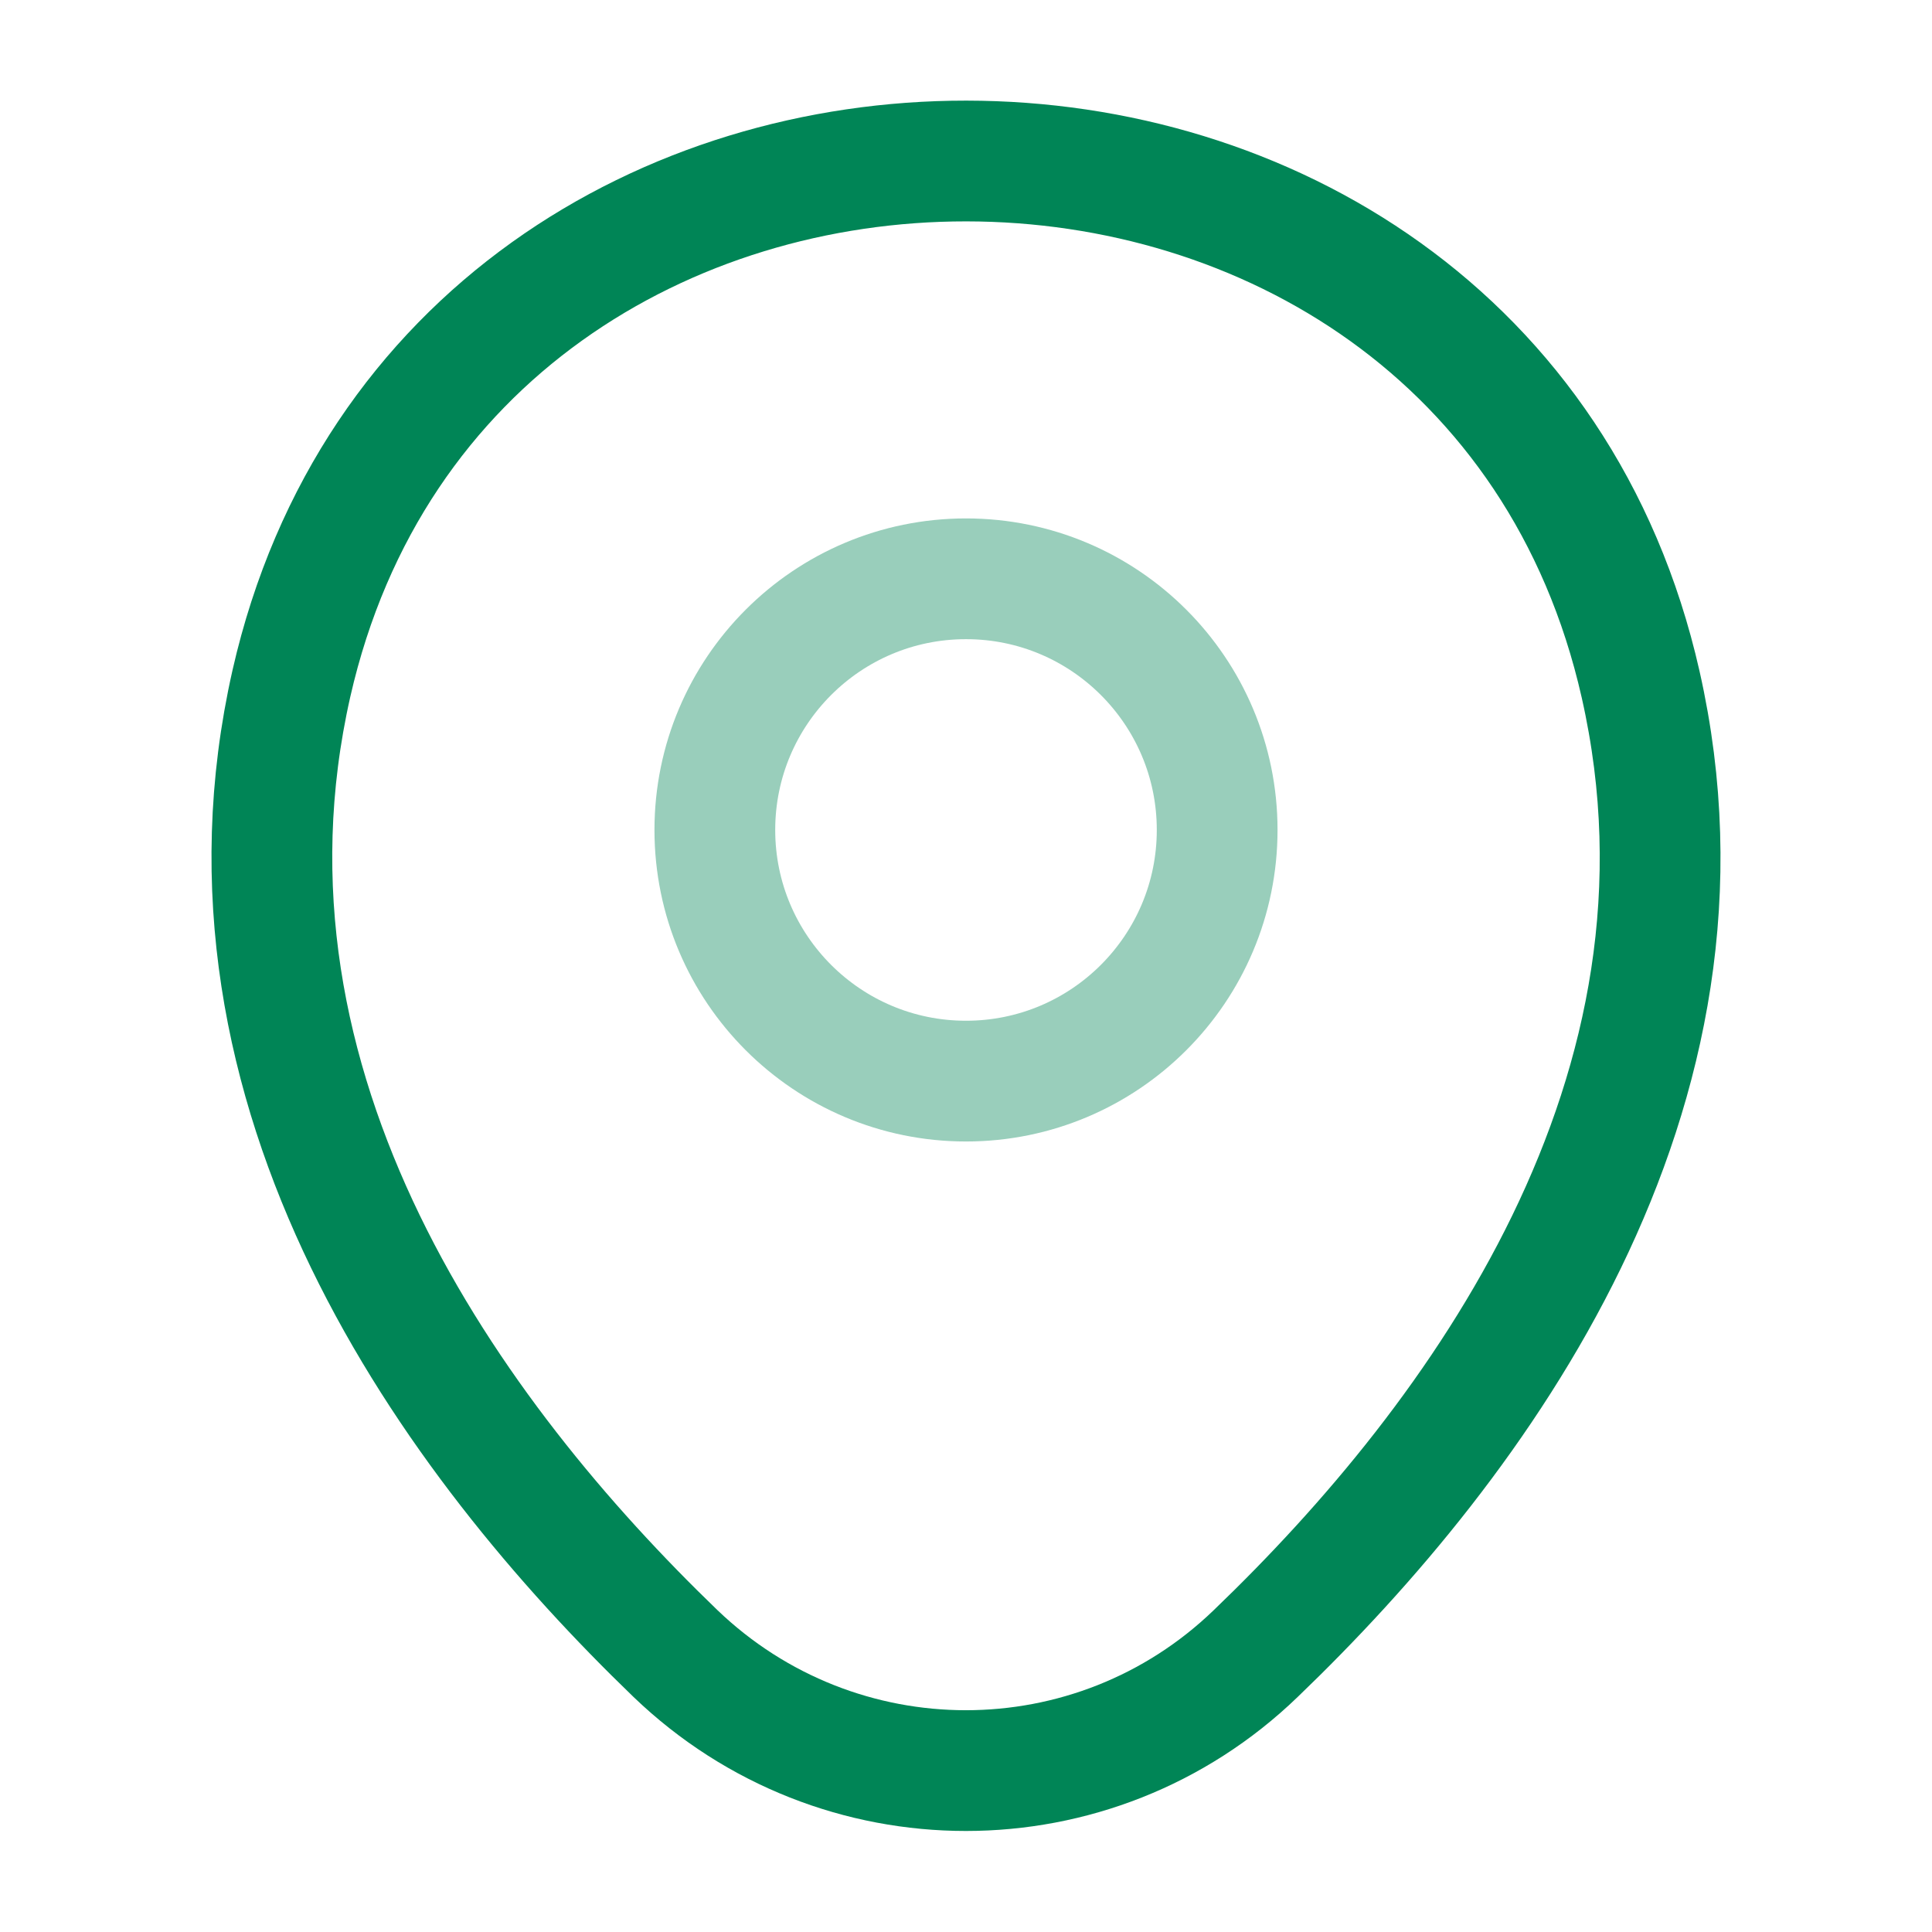
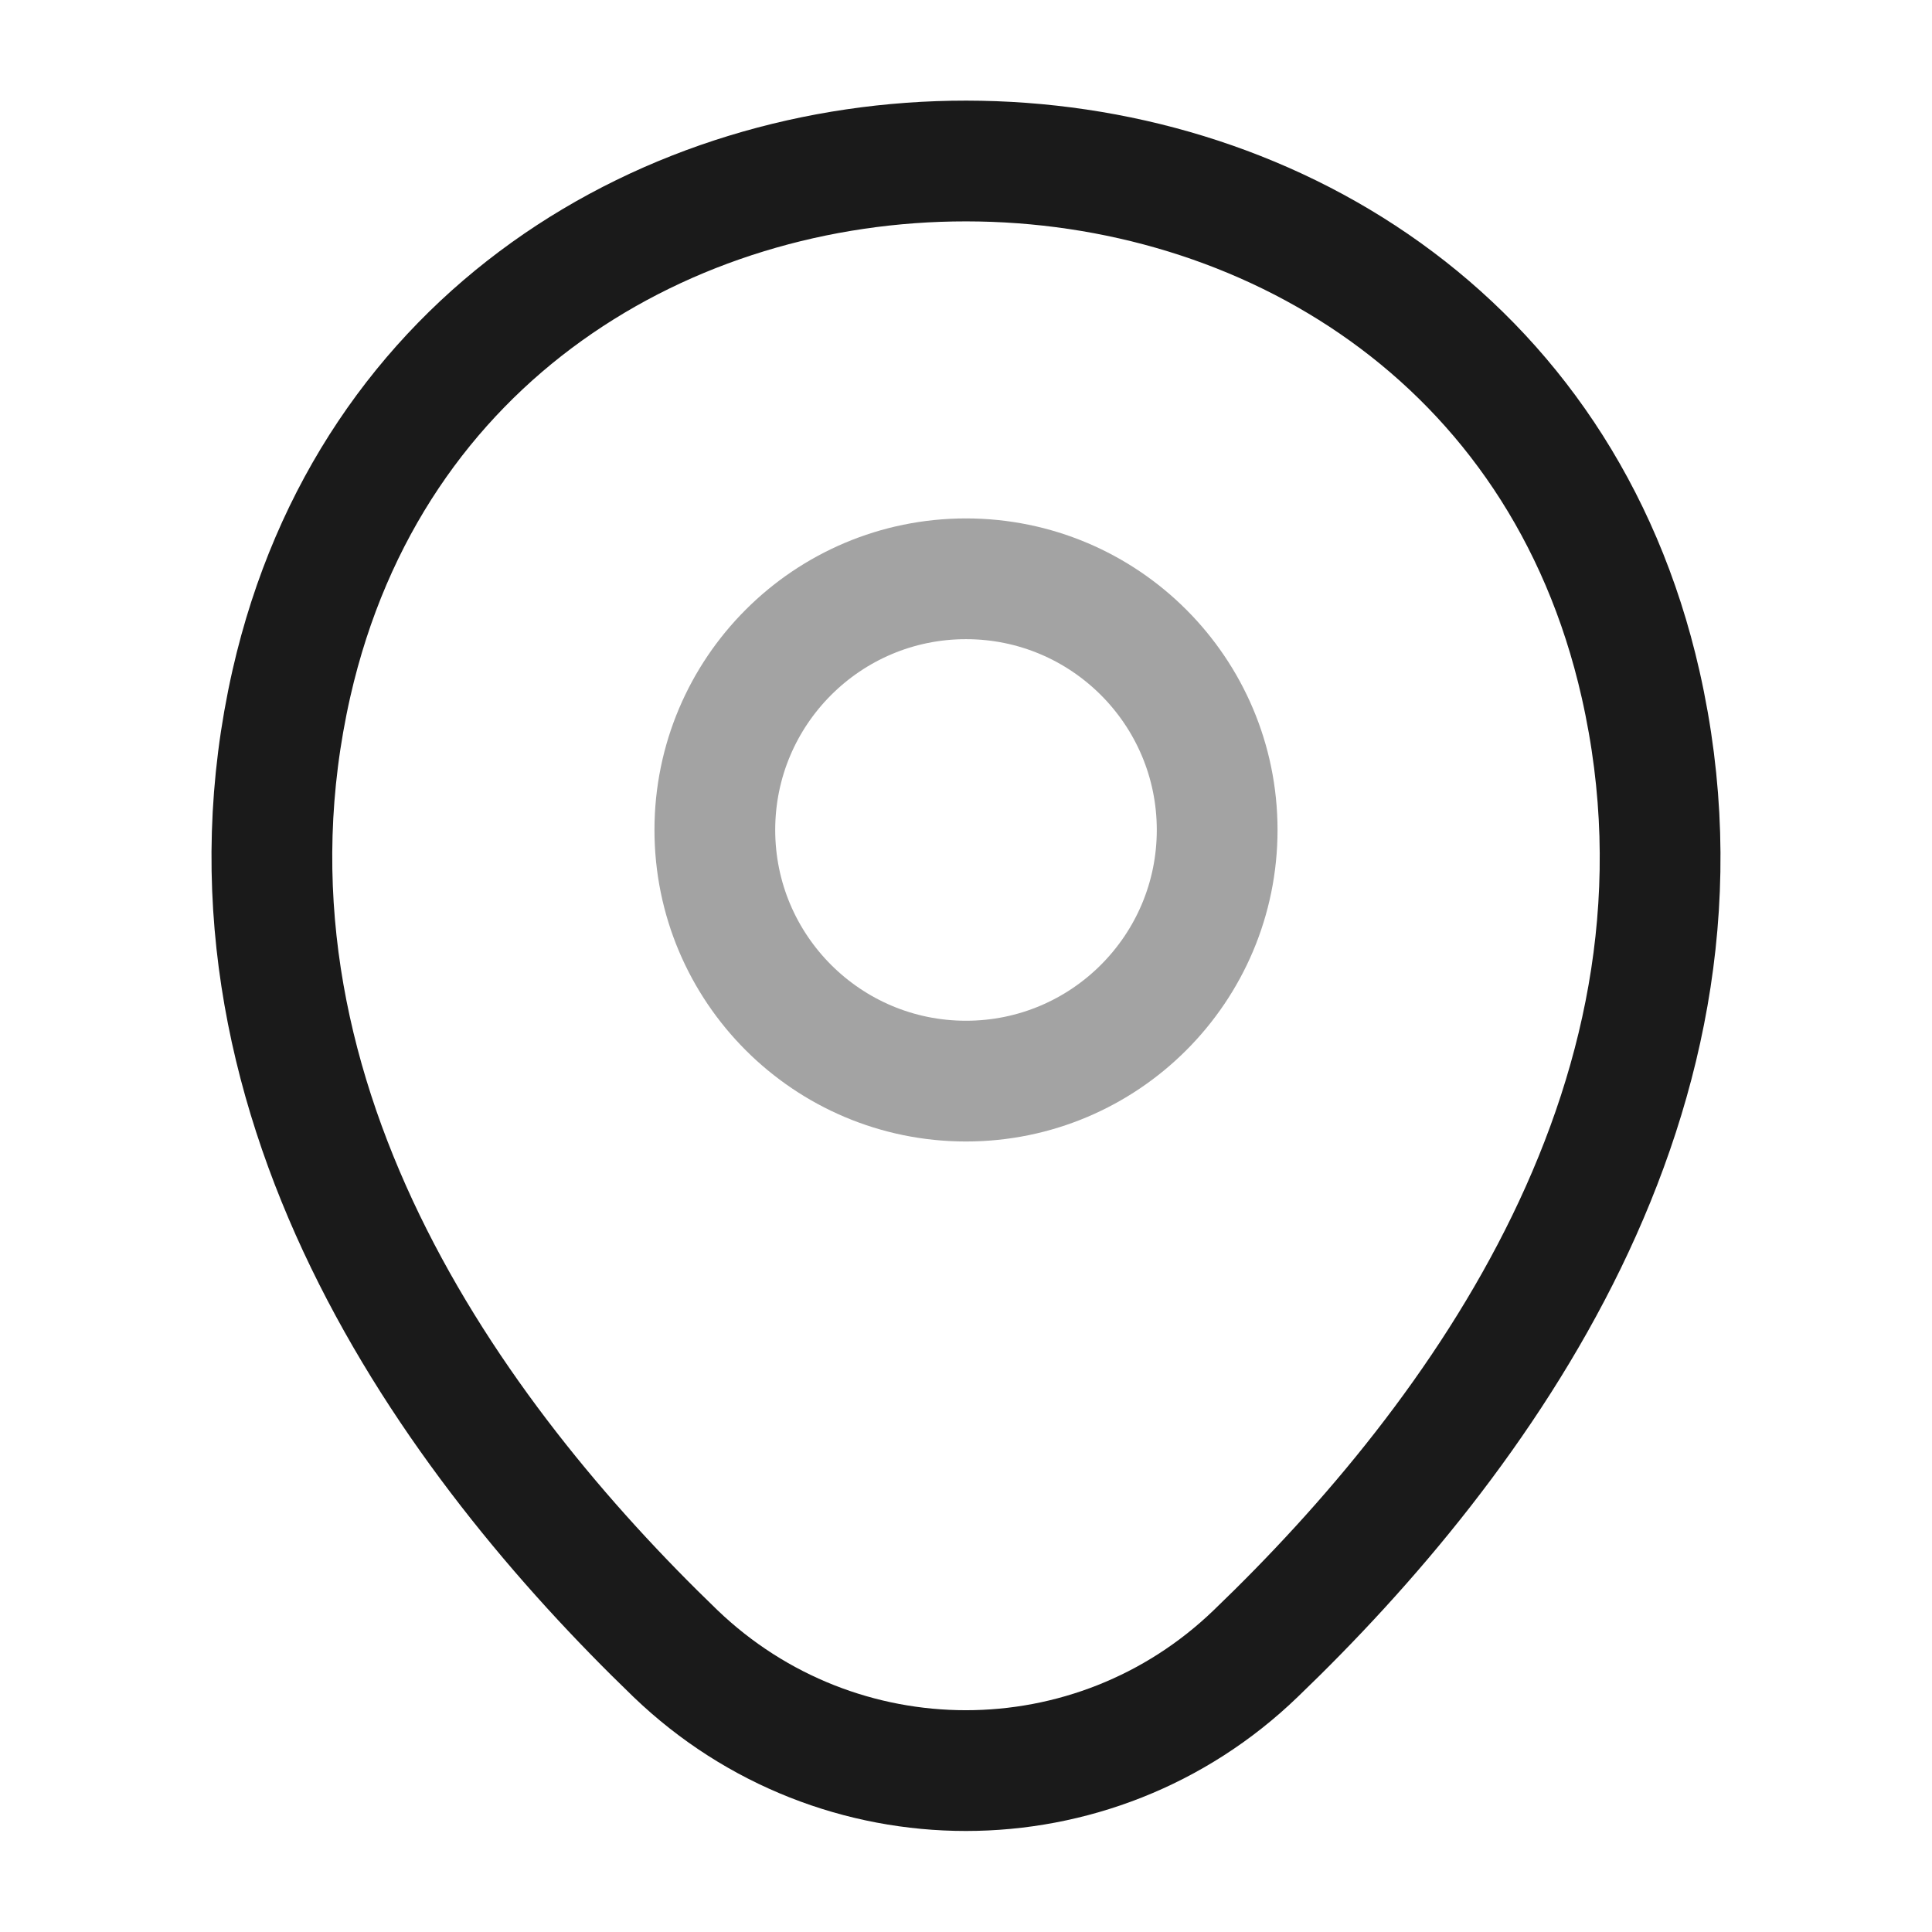
<svg xmlns="http://www.w3.org/2000/svg" width="24" height="24" viewBox="0 0 24 24" fill="none">
-   <path opacity="0.4" d="M12 13.43C13.723 13.43 15.12 12.033 15.12 10.31C15.12 8.587 13.723 7.19 12 7.19C10.277 7.19 8.88 8.587 8.88 10.31C8.88 12.033 10.277 13.43 12 13.43Z" stroke="#008556" stroke-width="1.5" />
-   <path d="M3.62 8.49C5.59 -0.17 18.42 -0.16 20.38 8.5C21.53 13.58 18.37 17.88 15.6 20.54C13.59 22.48 10.41 22.48 8.39 20.54C5.63 17.88 2.47 13.57 3.62 8.49Z" stroke="#008556" stroke-width="1.5" />
+   <path opacity="0.4" d="M12 13.43C13.723 13.43 15.12 12.033 15.12 10.31C15.12 8.587 13.723 7.19 12 7.19C10.277 7.19 8.88 8.587 8.88 10.31C8.88 12.033 10.277 13.43 12 13.43Z" stroke="#1a1a1a" stroke-width="1.5" />
+   <path d="M3.62 8.49C5.59 -0.17 18.42 -0.16 20.38 8.5C21.53 13.58 18.37 17.88 15.6 20.54C13.59 22.48 10.41 22.48 8.39 20.54C5.63 17.88 2.47 13.57 3.62 8.49Z" stroke="#1a1a1a" stroke-width="1.5" />
</svg>
